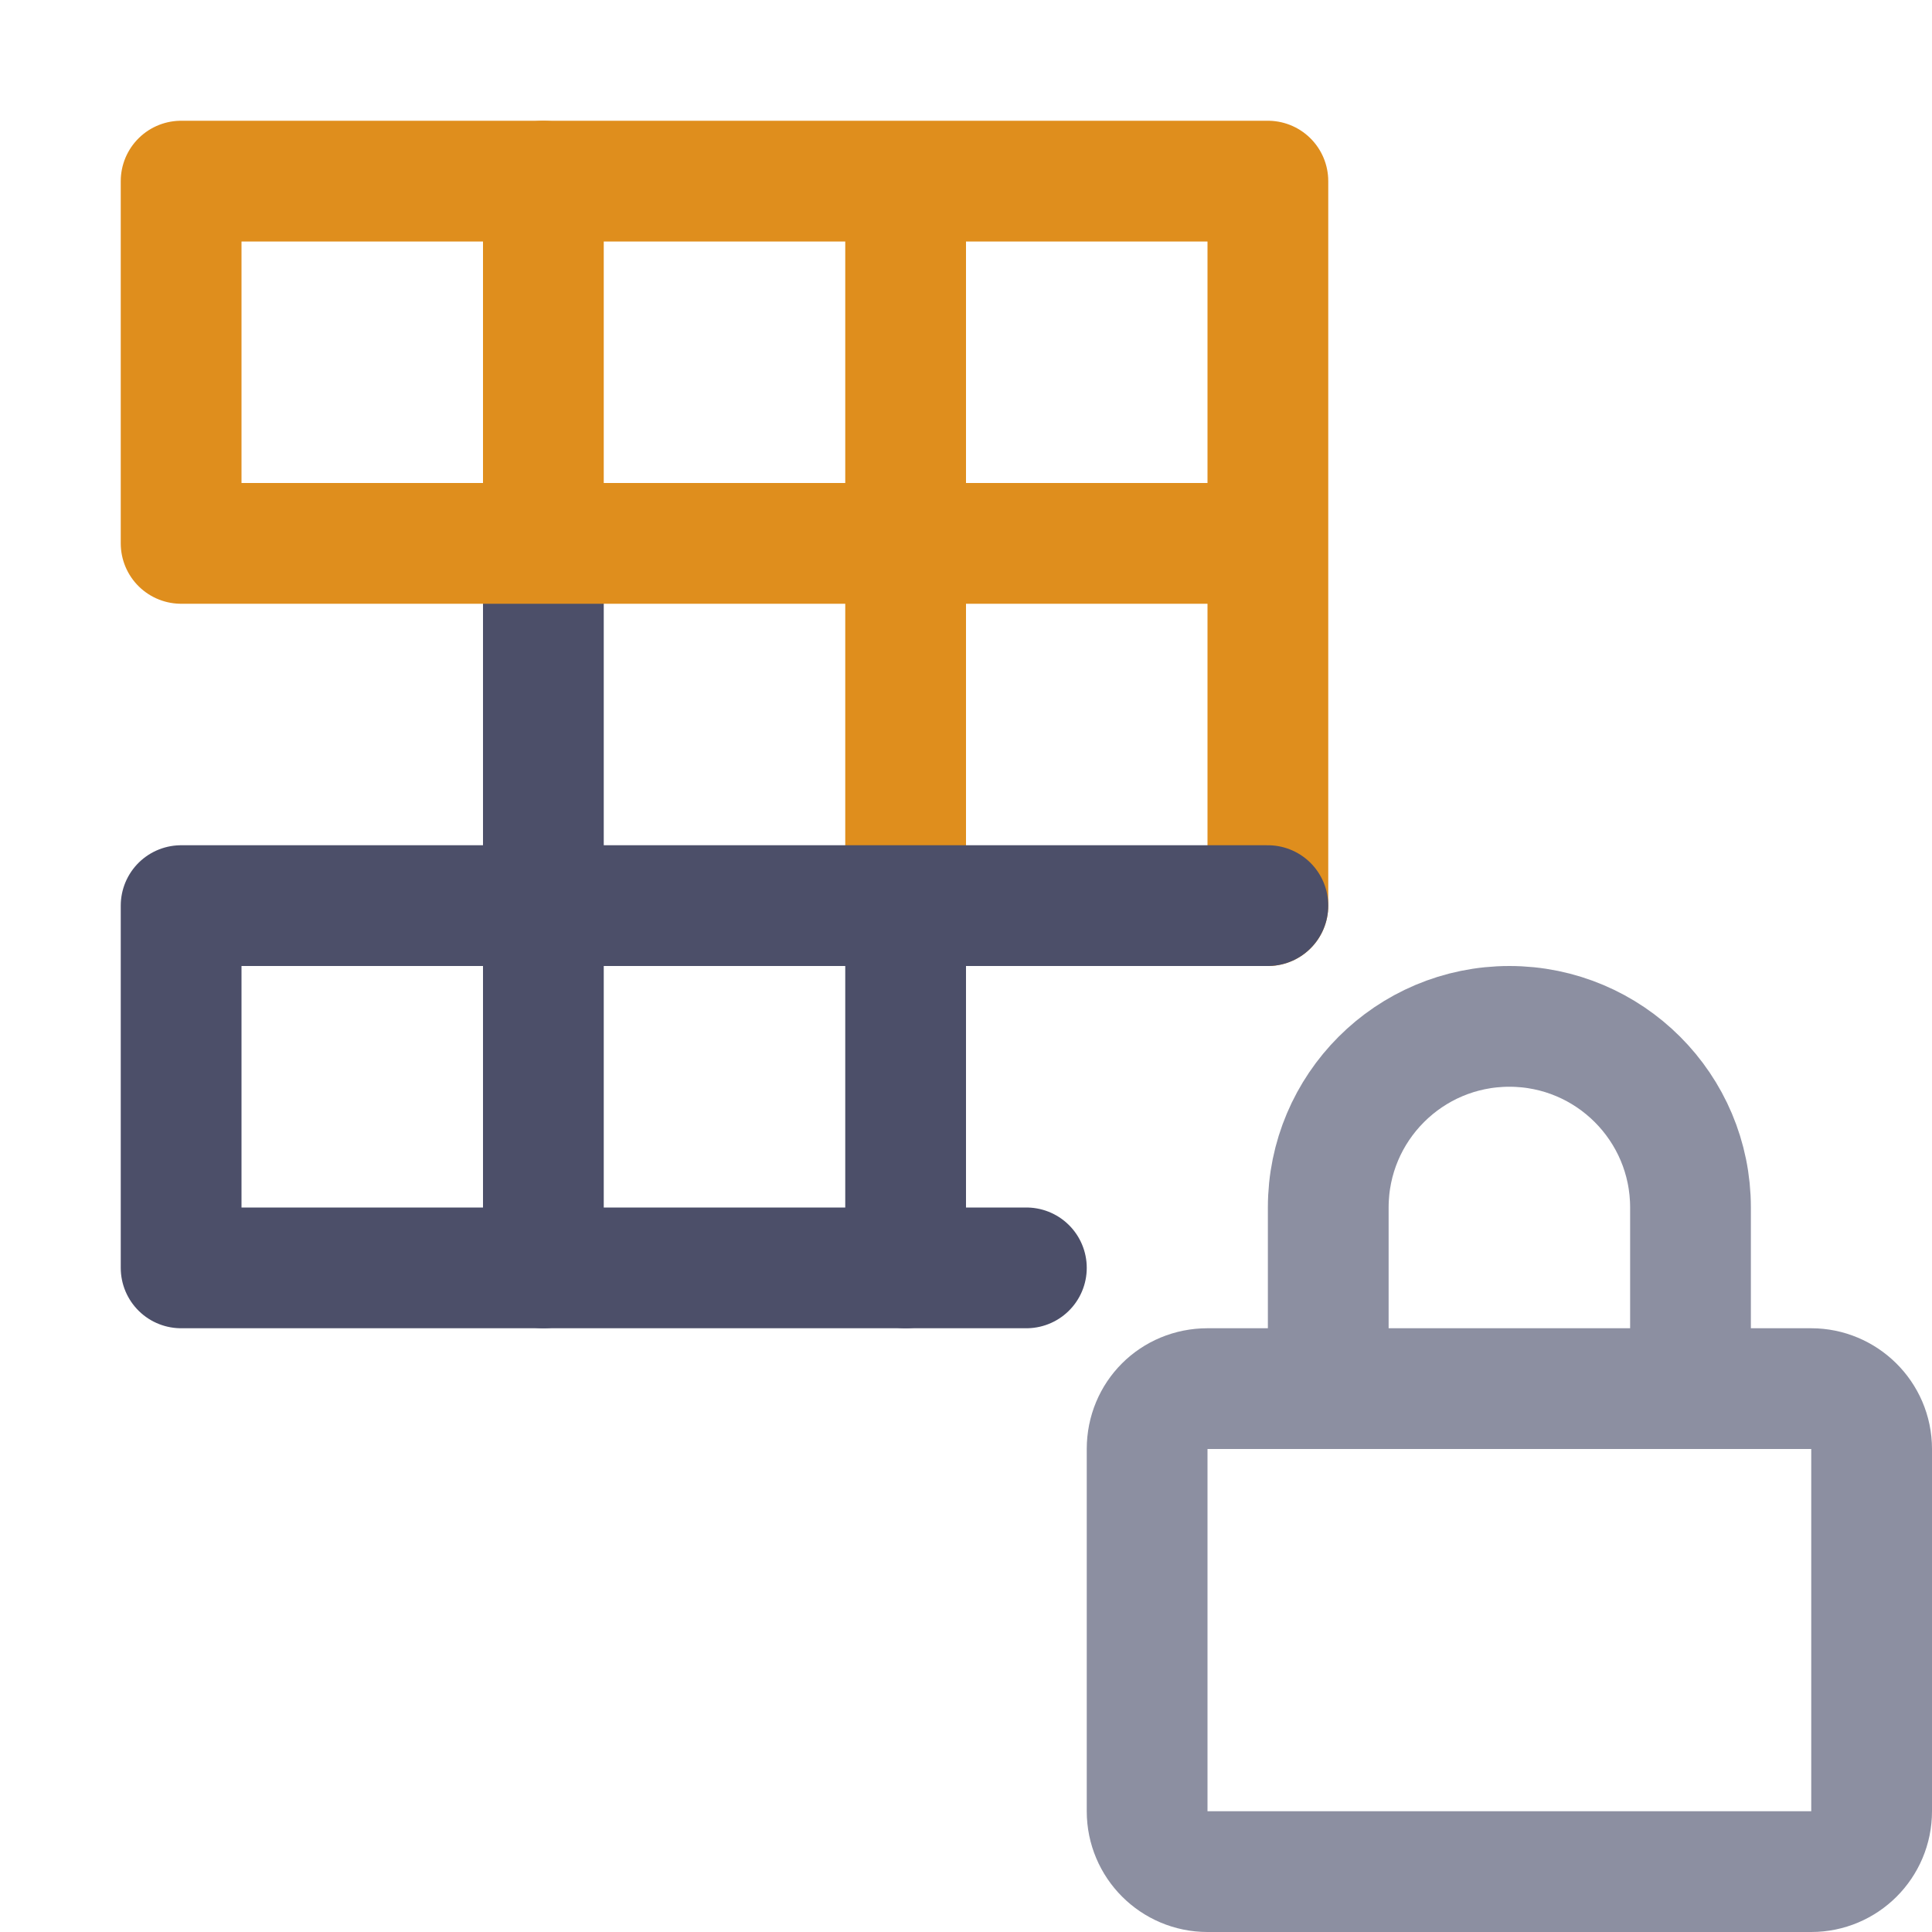
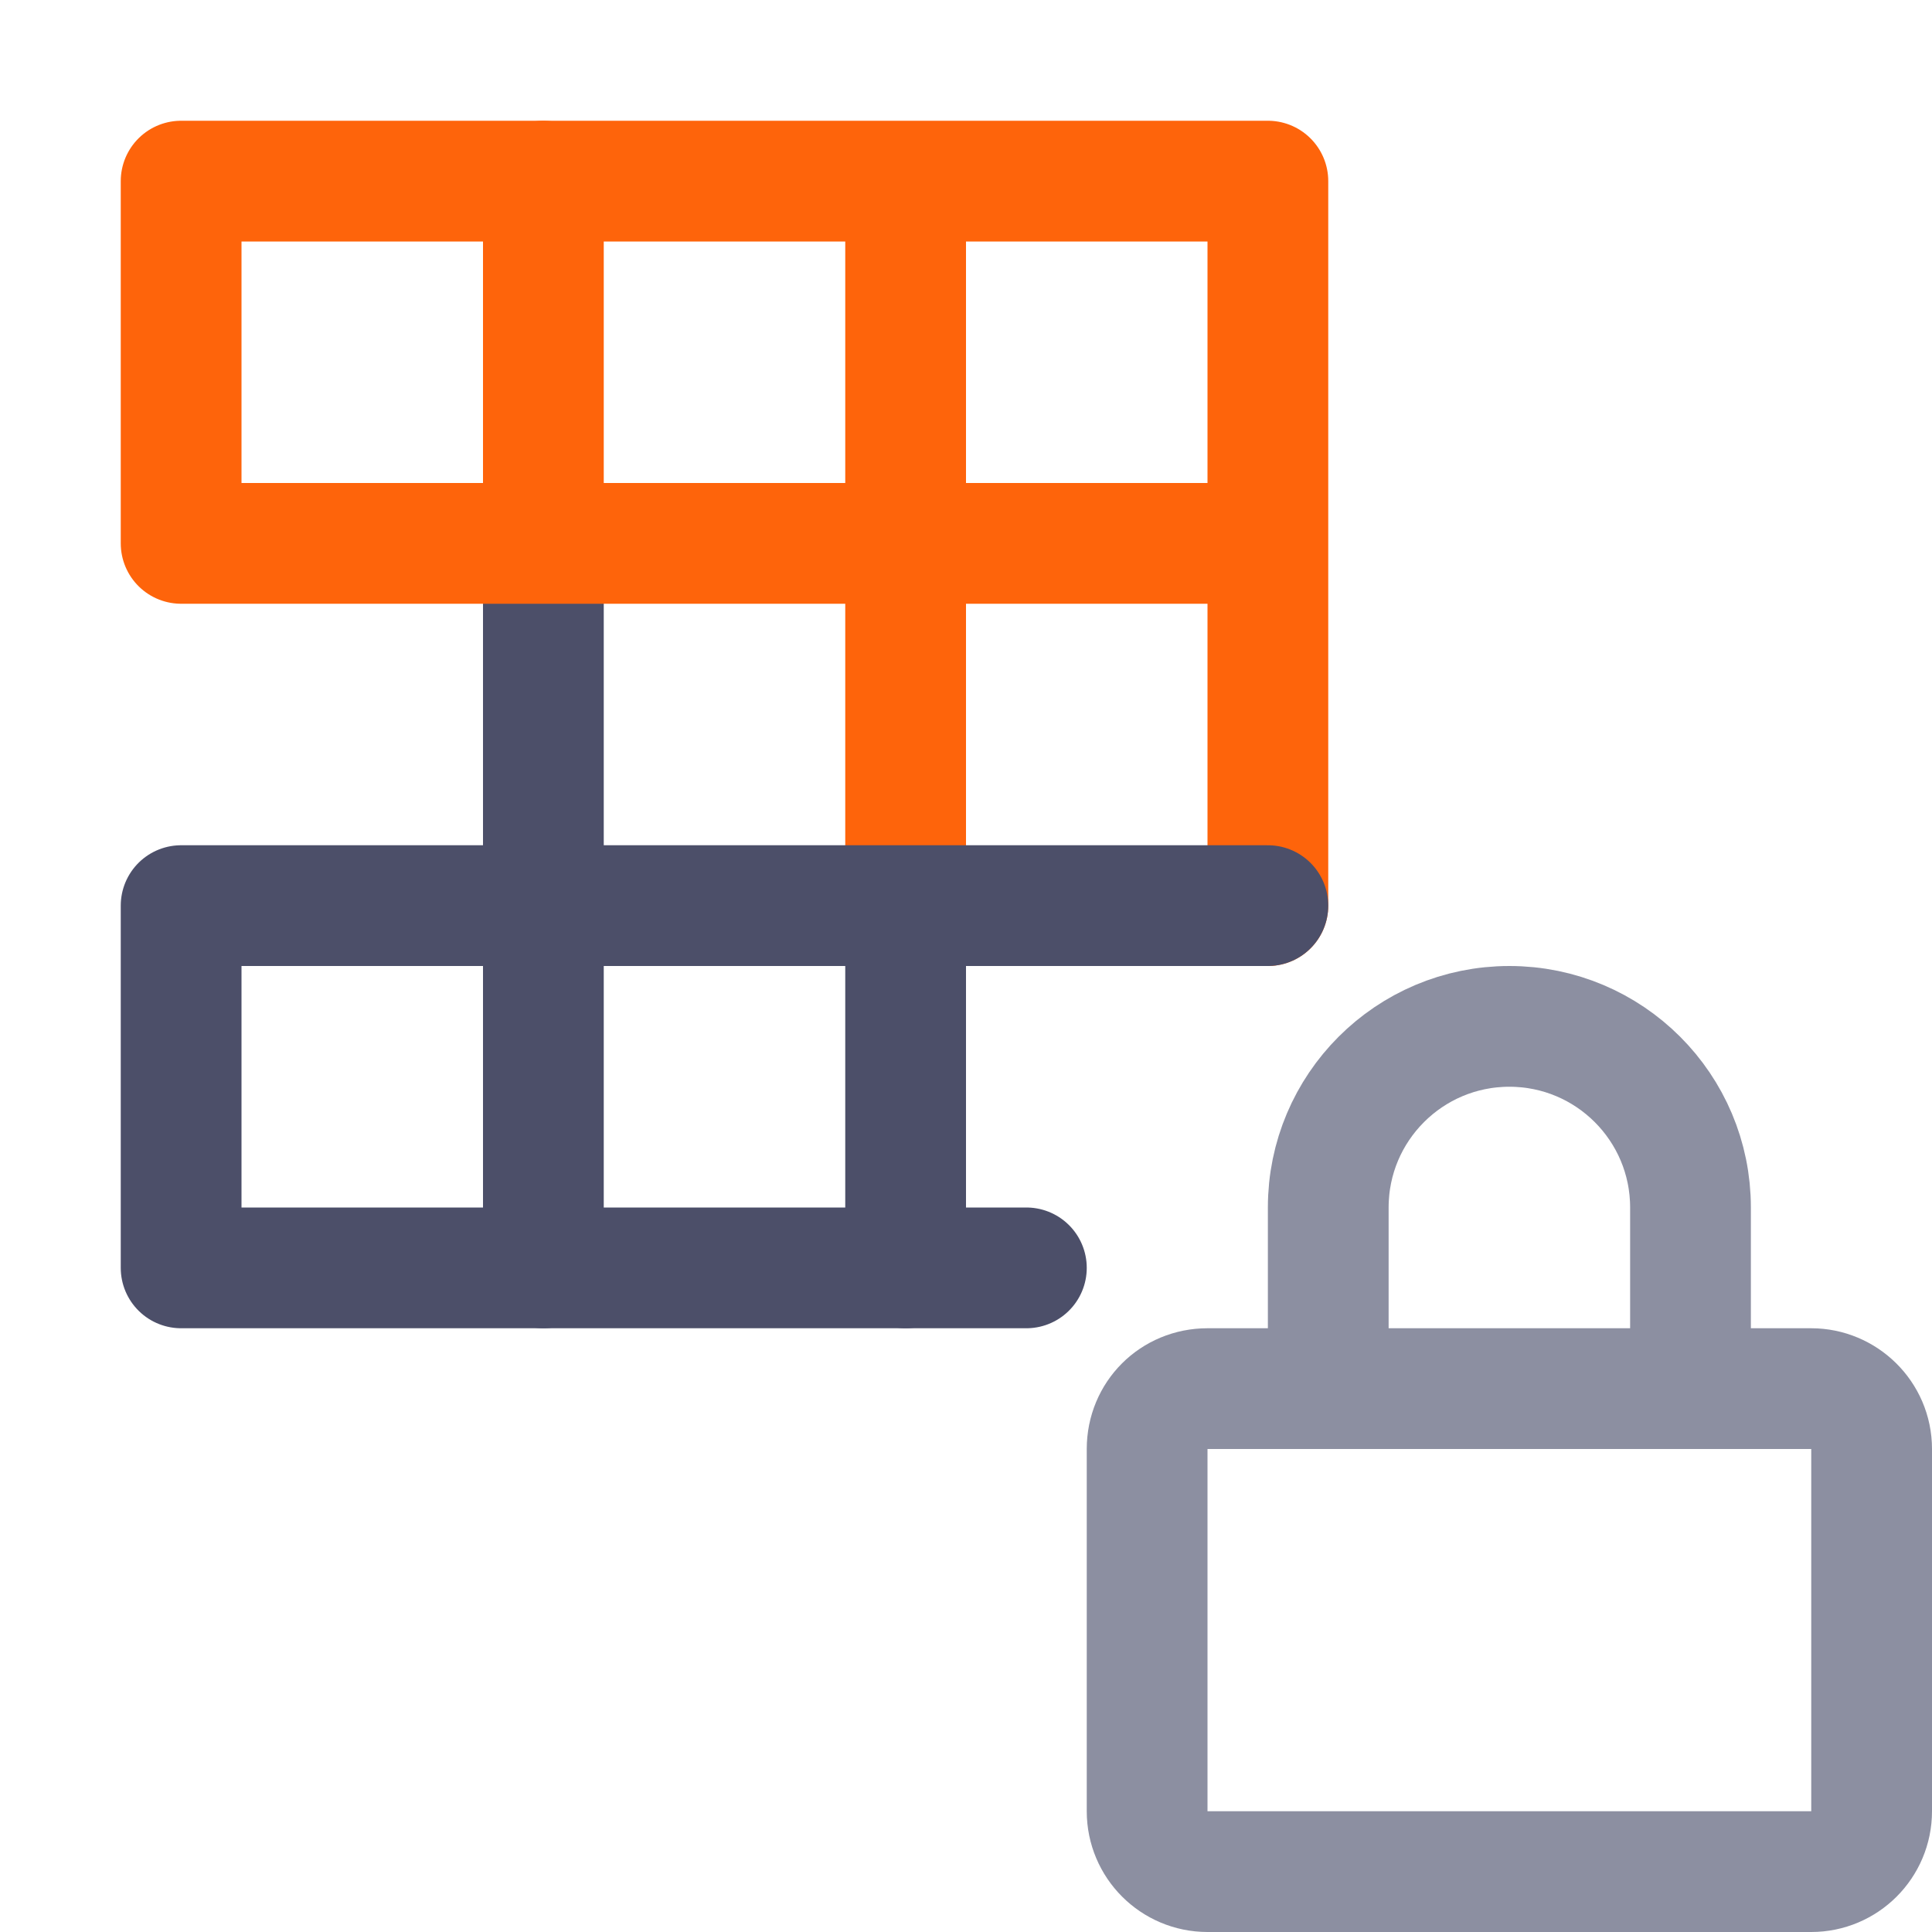
<svg xmlns="http://www.w3.org/2000/svg" width="16" height="16" viewBox="0 0 16 16">
  <g fill="none" stroke-linecap="round" stroke-linejoin="round">
    <path stroke="#8c8fa1" d="M15 11.5c.27 0 .5.22.5.5v3a.5.5 0 01-.5.5h-5a.5.5 0 01-.5-.5v-3c0-.28.22-.5.5-.5zm-4 0V10a1.5 1.5 0 013 0v1.5" />
-     <path stroke="#df8e1d" d="M4.5 1.5v3" />
+     <path stroke="#fe640b" d="M4.5 1.5v3" />
    <path stroke="#4c4f69" d="M7.5 7.5v3m-3-6v6" />
-     <path stroke="#df8e1d" d="M7.5 1.5v6m3 0v-6h-9v3h9" />
+     <path stroke="#fe640b" d="M7.5 1.5v6m3 0v-6h-9v3h9" />
    <path stroke="#4c4f69" d="M10.5 7.5h-9v3h7" />
  </g>
</svg>
